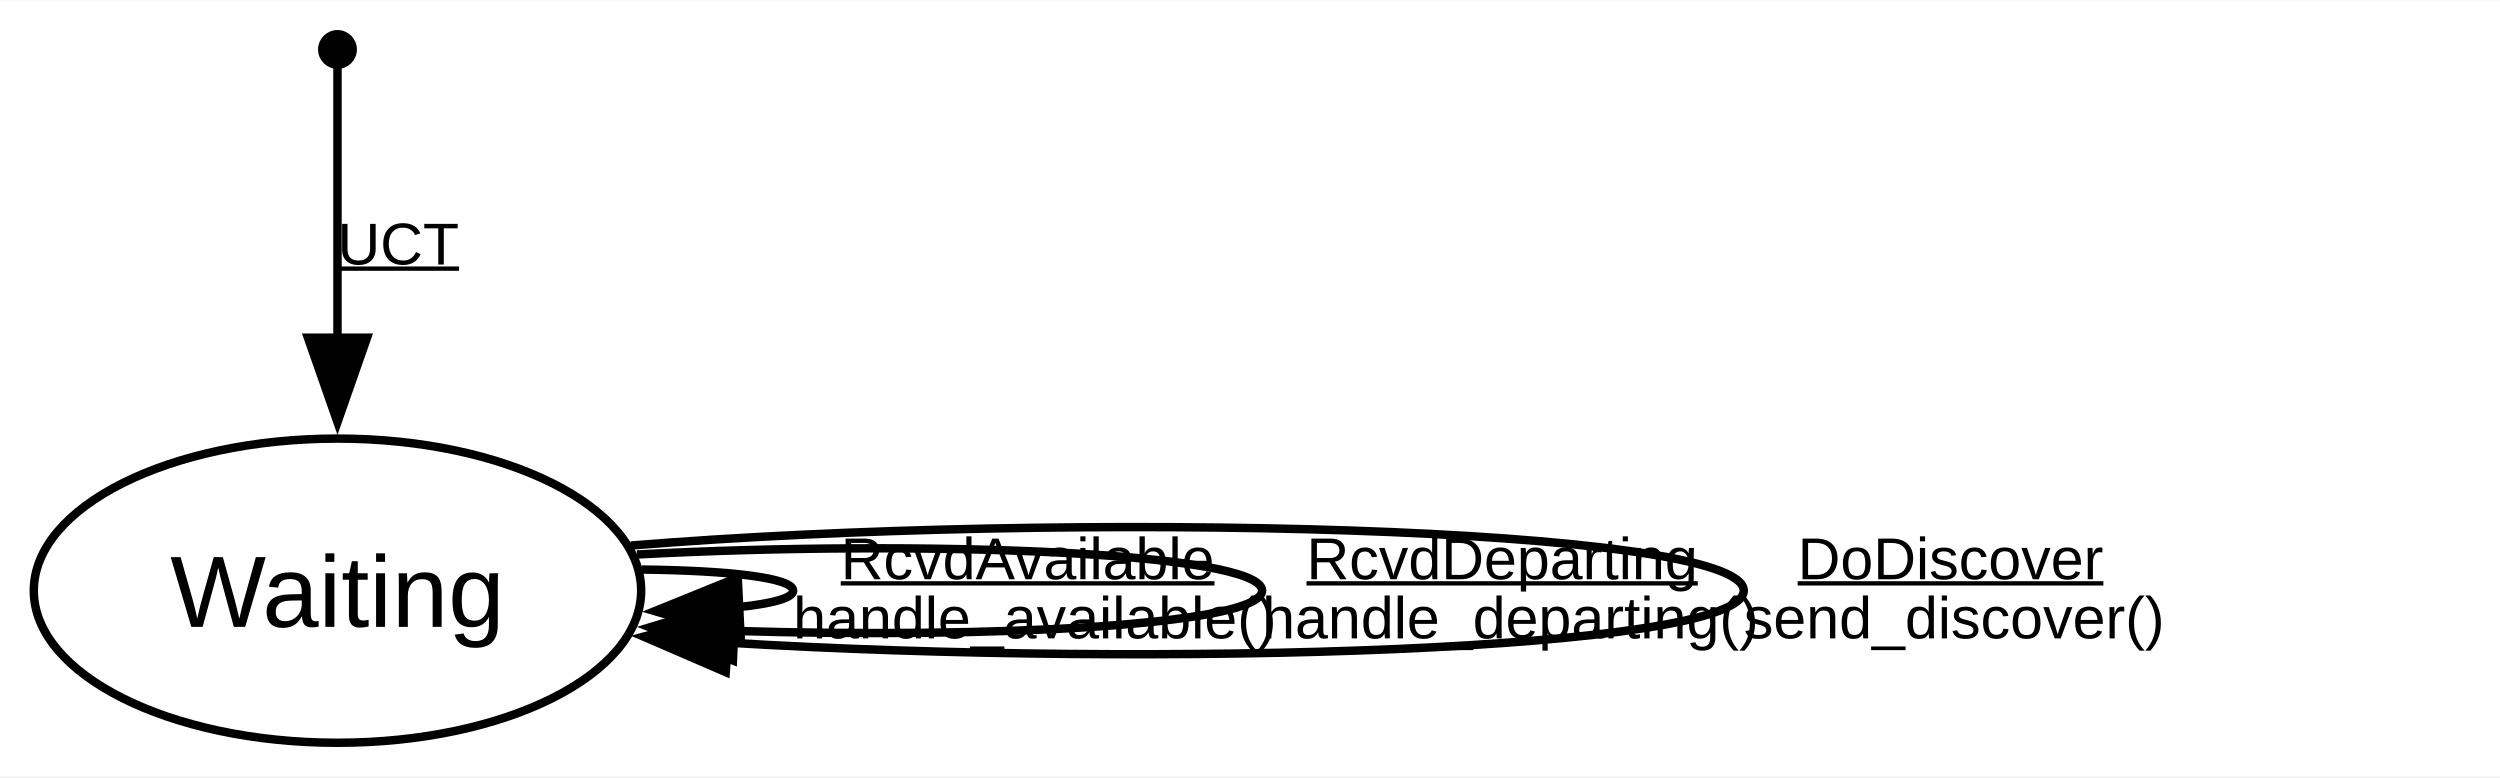
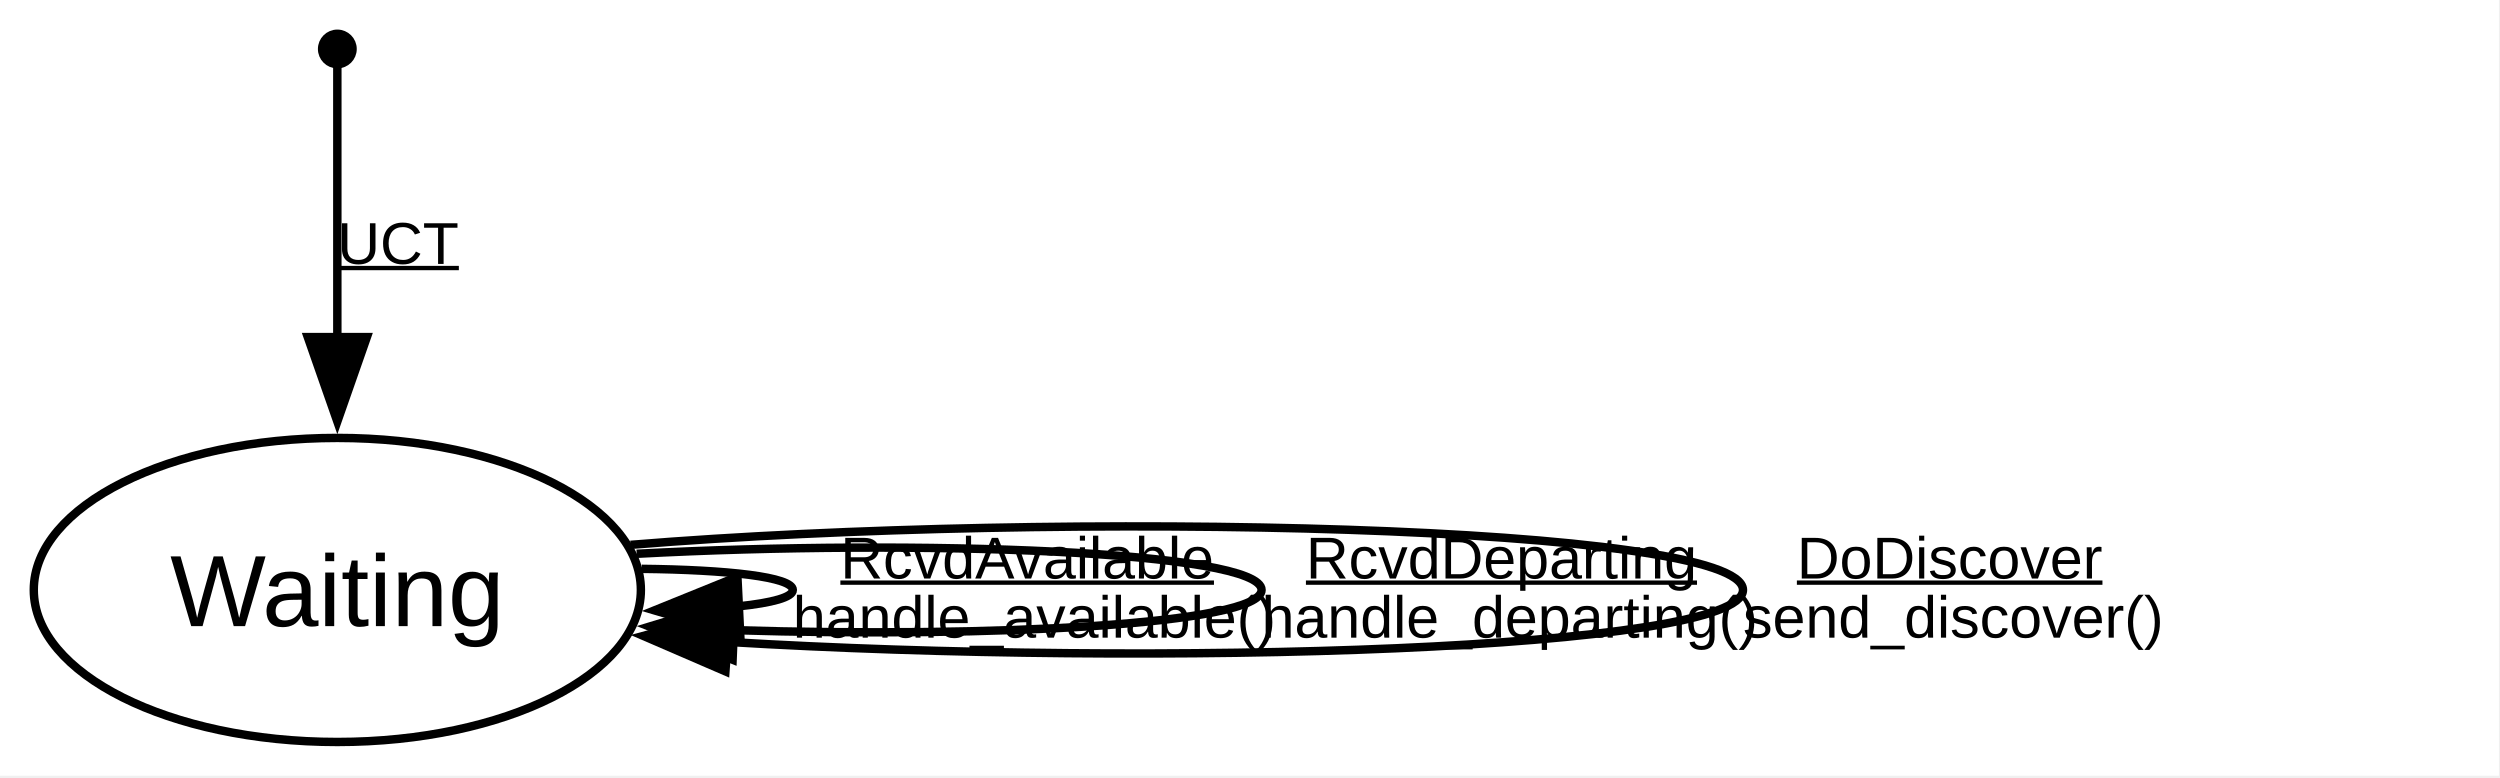
- <svg xmlns="http://www.w3.org/2000/svg" width="296pt" height="92pt" viewBox="0.00 0.00 295.87 91.85">
+ <svg xmlns="http://www.w3.org/2000/svg" width="296pt" height="92pt" viewBox="0.00 0.00 296.00 92.00">
  <g id="graph0" class="graph" transform="scale(1 1) rotate(0) translate(4 87.85)">
    <polygon fill="white" stroke="none" points="-4,4 -4,-87.85 291.87,-87.85 291.87,4 -4,4" />
    <g id="node1" class="node">
      <ellipse fill="black" stroke="black" cx="35.94" cy="-82.05" rx="1.8" ry="1.8" />
    </g>
    <g id="node2" class="node">
      <ellipse fill="none" stroke="black" cx="35.94" cy="-18" rx="35.94" ry="18" />
-       <text text-anchor="middle" x="35.94" y="-13.72" font-family="Arial" font-size="12.00">Waiting</text>
+       <text xml:space="preserve" text-anchor="middle" x="35.94" y="-13.72" font-family="Arial" font-size="12.00">Waiting</text>
    </g>
    <g id="edge1" class="edge">
      <path fill="none" stroke="black" d="M35.94,-79.97C35.94,-75.97 35.94,-61.5 35.94,-47.66" />
      <polygon fill="black" stroke="black" points="39.44,-47.94 35.94,-37.94 32.44,-47.94 39.44,-47.94" />
-       <text text-anchor="start" x="35.94" y="-56.6" font-family="Arial" text-decoration="underline" font-size="7.00">UCT</text>
+       <text xml:space="preserve" text-anchor="start" x="35.94" y="-56.6" font-family="Arial" text-decoration="underline" font-size="7.00">UCT</text>
    </g>
    <g id="edge2" class="edge">
      <path fill="none" stroke="black" d="M71.98,-20.5C82.1,-20.39 89.87,-19.55 89.87,-18 89.87,-17.13 87.41,-16.48 83.46,-16.06" />
      <polygon fill="black" stroke="black" points="83.65,-12.57 73.49,-15.58 83.31,-19.56 83.65,-12.57" />
-       <text text-anchor="start" x="95.5" y="-19.35" font-family="Arial" text-decoration="underline" font-size="7.00">RcvdAvailable</text>
-       <text text-anchor="start" x="89.87" y="-12.35" font-family="Arial" font-size="7.00">handle_available()</text>
+       <text xml:space="preserve" text-anchor="start" x="95.5" y="-19.35" font-family="Arial" text-decoration="underline" font-size="7.00">RcvdAvailable</text>
+       <text xml:space="preserve" text-anchor="start" x="89.87" y="-12.35" font-family="Arial" font-size="7.00">handle_available()</text>
    </g>
    <g id="edge3" class="edge">
      <path fill="none" stroke="black" d="M71.38,-22.28C104.52,-24.05 145.37,-22.62 145.37,-18 145.37,-13.9 113.25,-12.31 82.87,-13.24" />
      <polygon fill="black" stroke="black" points="82.74,-9.74 72.89,-13.66 83.03,-16.74 82.74,-9.74" />
-       <text text-anchor="start" x="150.62" y="-19.35" font-family="Arial" text-decoration="underline" font-size="7.00">RcvdDeparting</text>
-       <text text-anchor="start" x="145.37" y="-12.35" font-family="Arial" font-size="7.00">handle_departing()</text>
+       <text xml:space="preserve" text-anchor="start" x="150.62" y="-19.35" font-family="Arial" text-decoration="underline" font-size="7.00">RcvdDeparting</text>
+       <text xml:space="preserve" text-anchor="start" x="145.37" y="-12.35" font-family="Arial" font-size="7.00">handle_departing()</text>
    </g>
    <g id="edge4" class="edge">
      <path fill="none" stroke="black" d="M70.66,-23.34C121.56,-27.5 202.37,-25.72 202.37,-18 202.37,-10.84 132.82,-8.79 82.12,-11.85" />
      <polygon fill="black" stroke="black" points="81.89,-8.36 72.17,-12.56 82.39,-15.34 81.89,-8.36" />
-       <text text-anchor="start" x="208.75" y="-19.35" font-family="Arial" text-decoration="underline" font-size="7.00">DoDiscover</text>
-       <text text-anchor="start" x="202.37" y="-12.35" font-family="Arial" font-size="7.00">send_discover()</text>
+       <text xml:space="preserve" text-anchor="start" x="208.75" y="-19.35" font-family="Arial" text-decoration="underline" font-size="7.00">DoDiscover</text>
+       <text xml:space="preserve" text-anchor="start" x="202.37" y="-12.35" font-family="Arial" font-size="7.00">send_discover()</text>
    </g>
  </g>
</svg>
